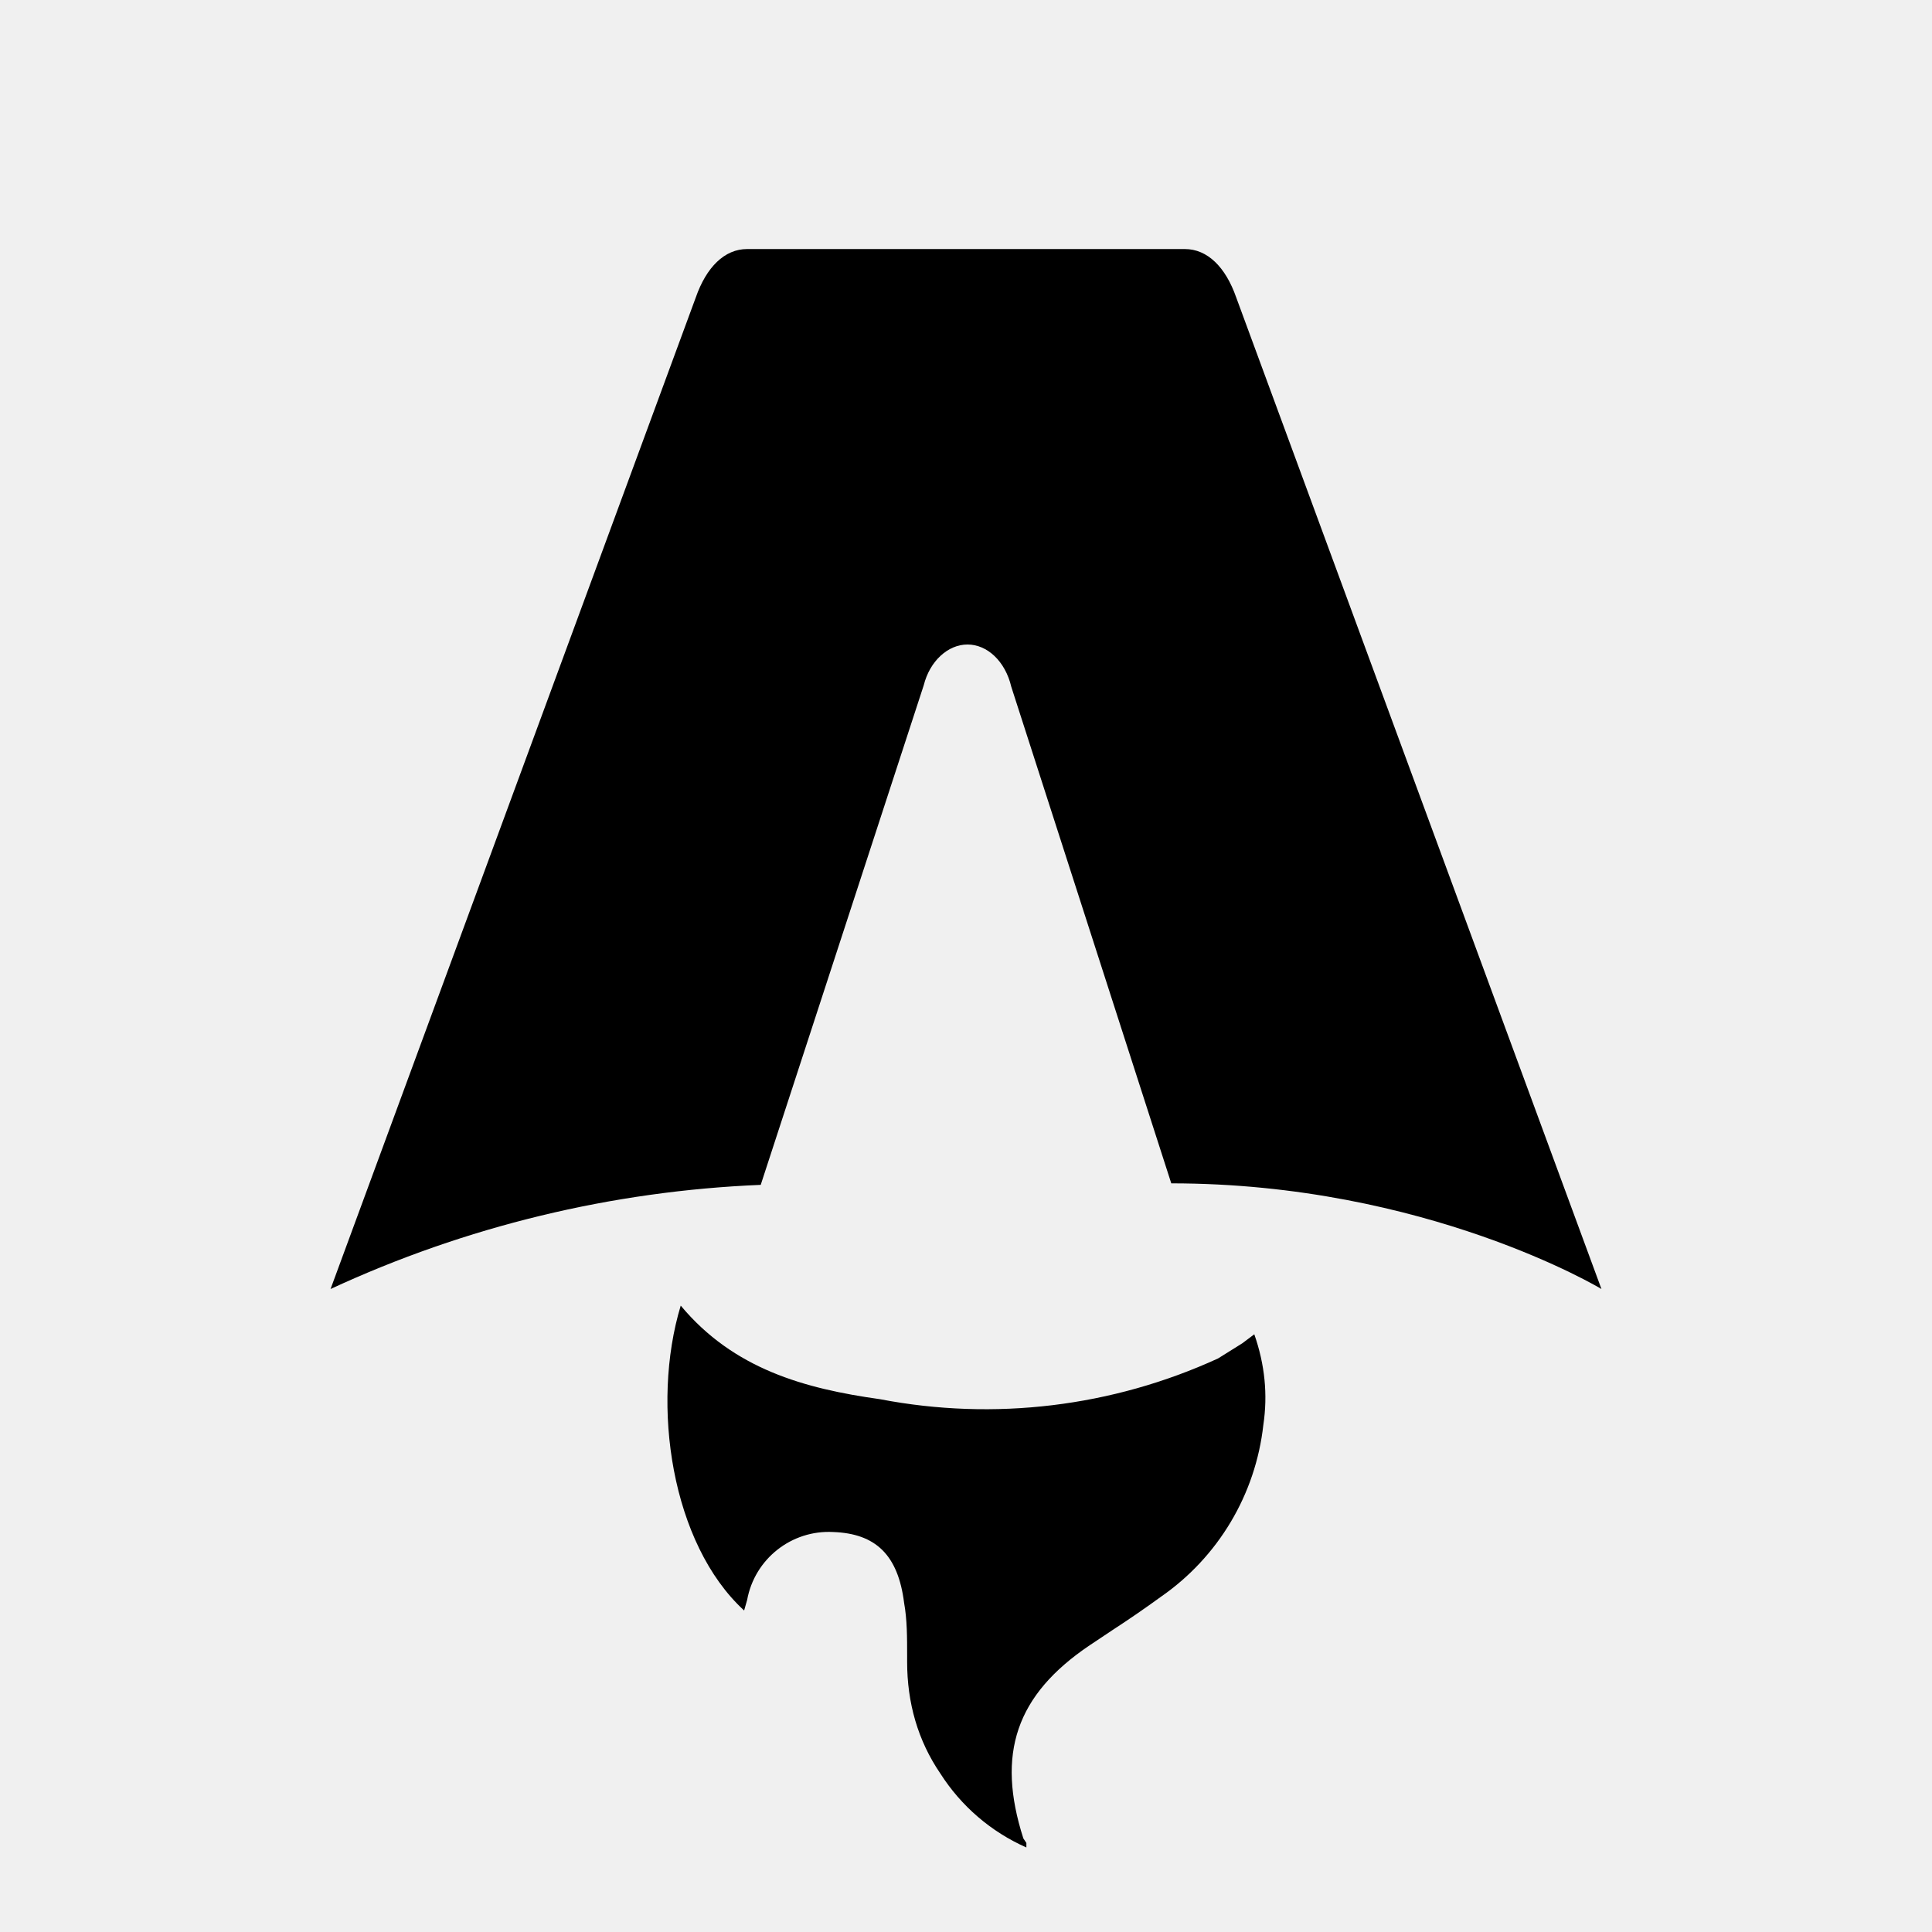
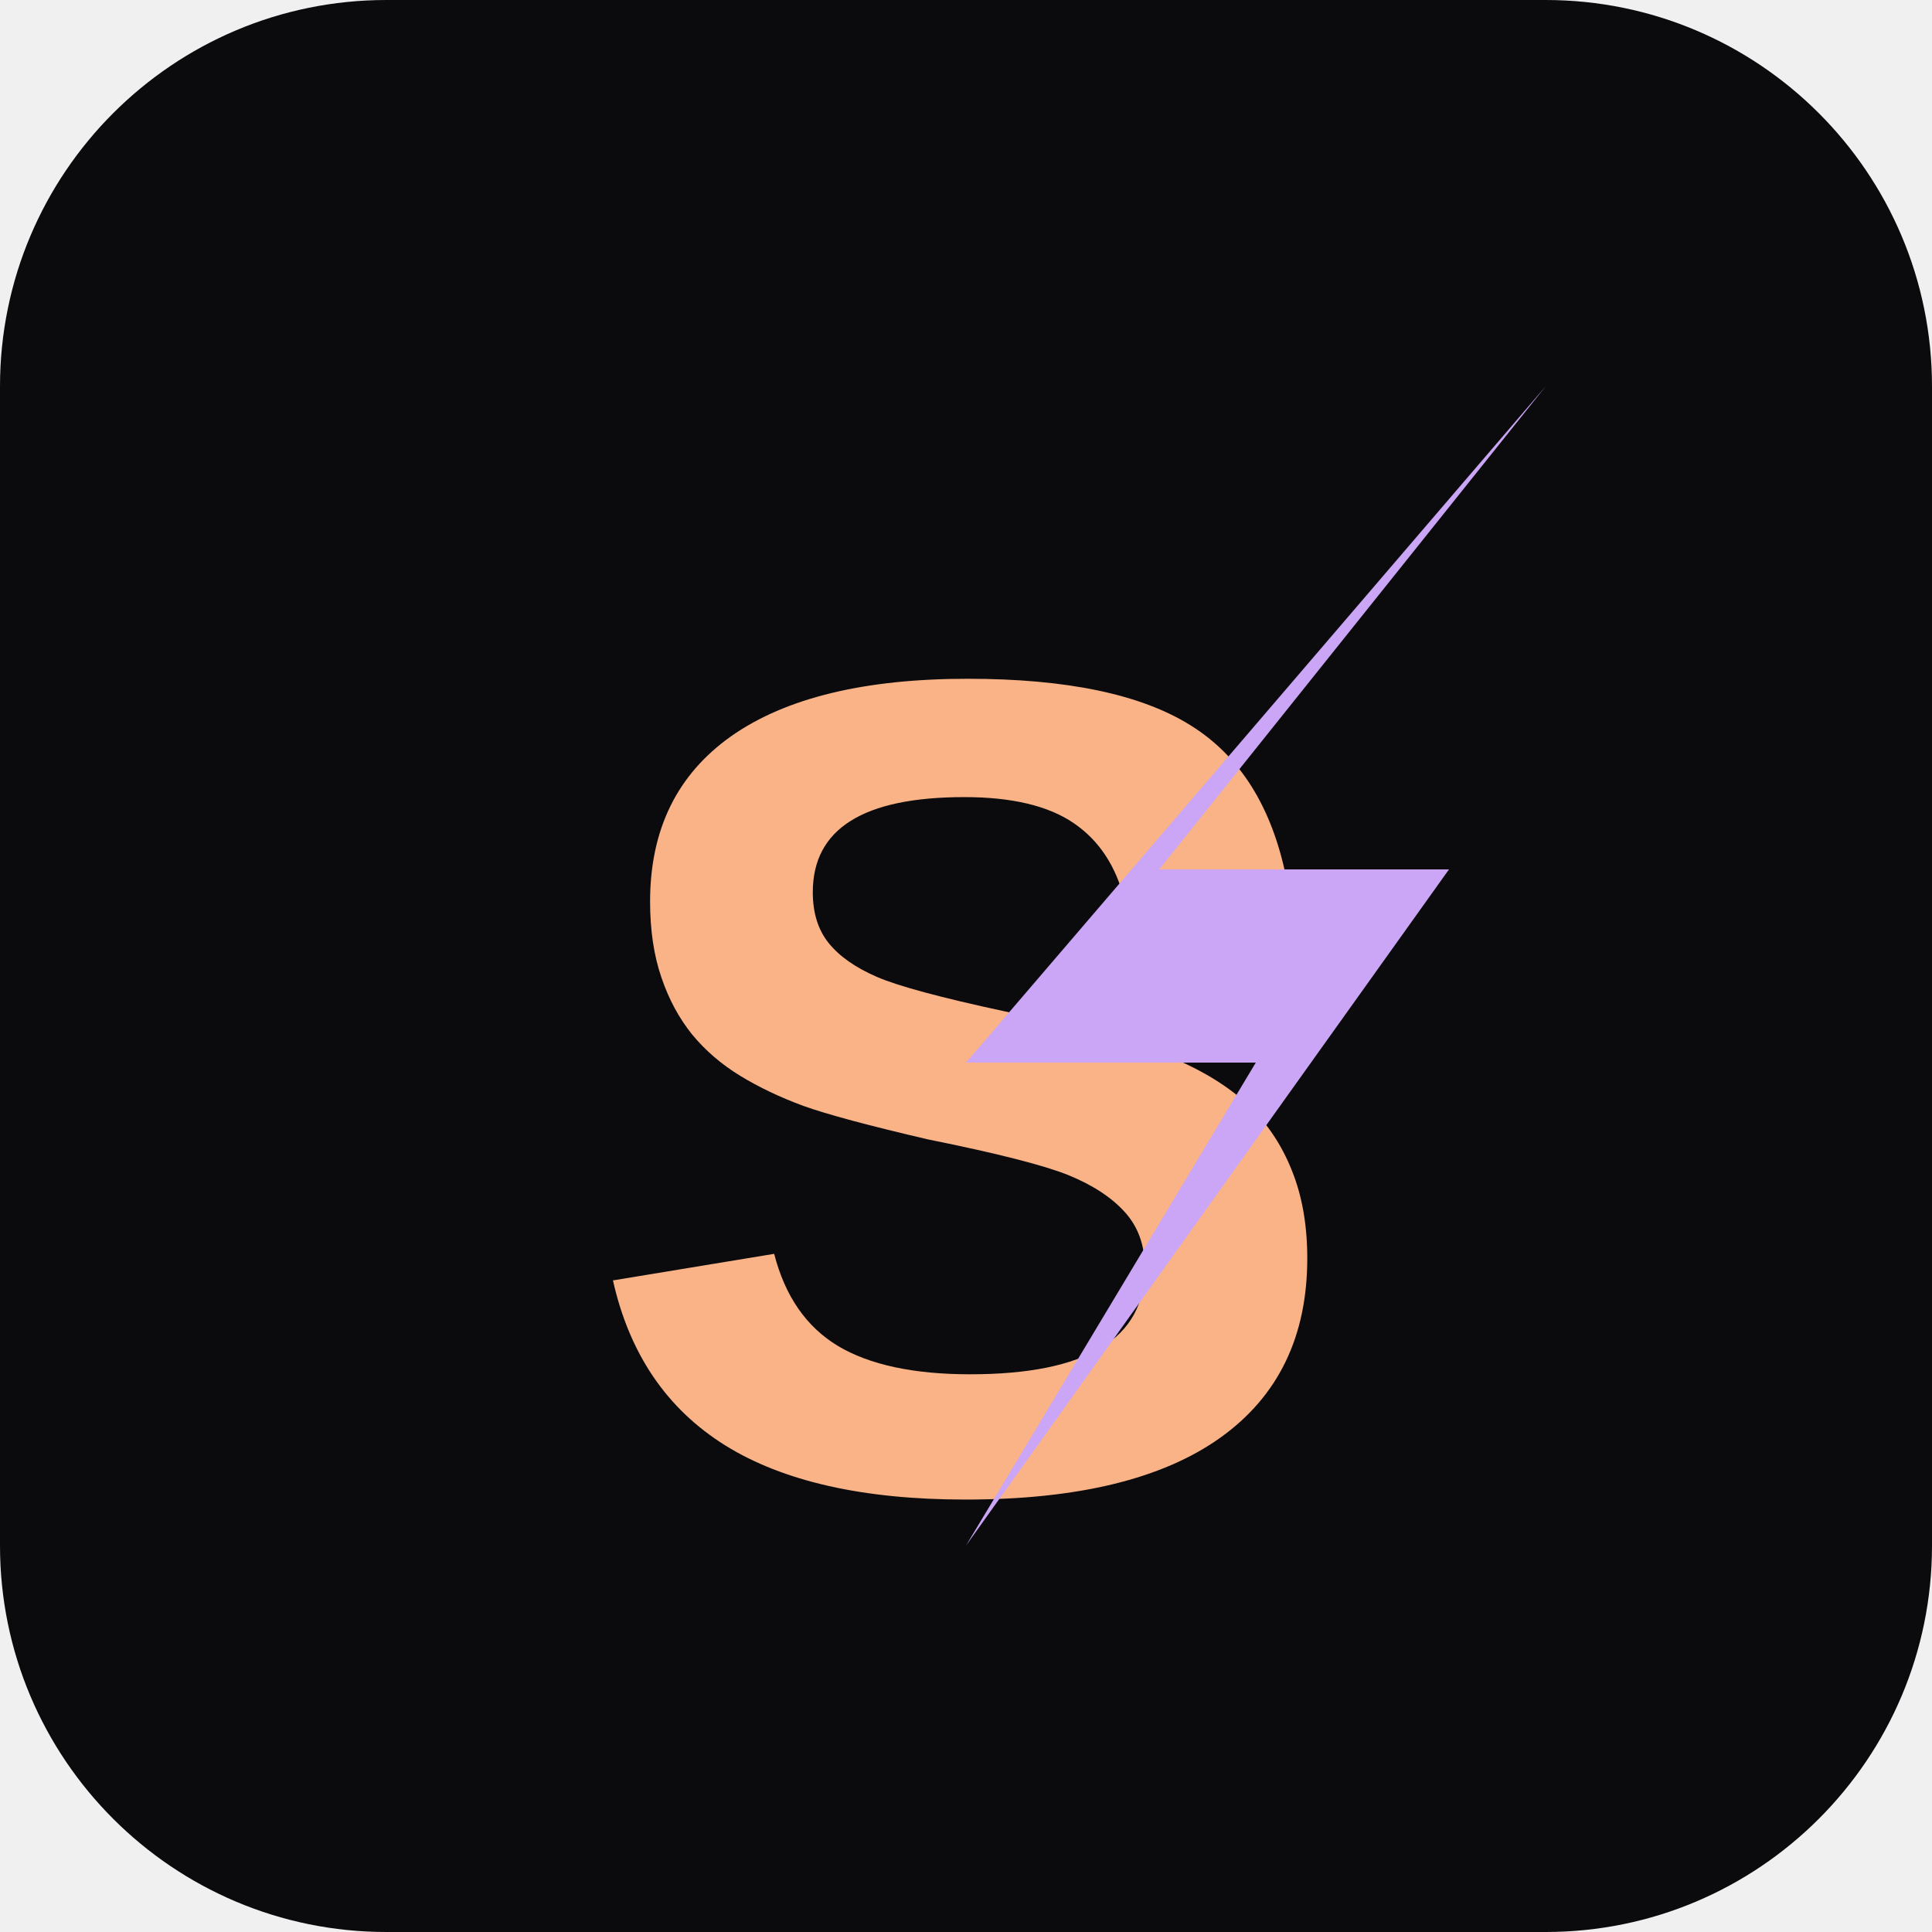
- <svg xmlns="http://www.w3.org/2000/svg" fill="none" viewBox="0 0 128 128">
-   <path d="M50.4 78.5a75.1 75.1 0 0 0-28.5 6.9l24.2-65.7c.7-2 1.9-3.2 3.4-3.2h29c1.5 0 2.7 1.2 3.4 3.2l24.2 65.7s-11.6-7-28.5-7L67 45.5c-.4-1.7-1.6-2.8-2.9-2.8-1.3 0-2.5 1.1-2.9 2.7L50.4 78.5Zm-1.1 28.2Zm-4.2-20.2c-2 6.6-.6 15.8 4.2 20.2a17.5 17.5 0 0 1 .2-.7 5.5 5.5 0 0 1 5.7-4.5c2.8.1 4.3 1.5 4.7 4.7.2 1.1.2 2.3.2 3.5v.4c0 2.7.7 5.2 2.2 7.4a13 13 0 0 0 5.7 4.9v-.3l-.2-.3c-1.8-5.6-.5-9.5 4.4-12.8l1.5-1a73 73 0 0 0 3.2-2.2 16 16 0 0 0 6.8-11.4c.3-2 .1-4-.6-6l-.8.6-1.6 1a37 37 0 0 1-22.4 2.7c-5-.7-9.7-2-13.2-6.2Z" />
-   <style>
-         path { fill: #000; }
-         @media (prefers-color-scheme: dark) {
-             path { fill: #FFF; }
-         }
-     </style>
+ <svg xmlns="http://www.w3.org/2000/svg" viewBox="0 0 100 100">
+   <rect width="100" height="100" rx="20" fill="#0b0b0e" />
+   <text x="50%" y="60%" font-family="Arial, sans-serif" font-size="60" font-weight="bold" text-anchor="middle" dominant-baseline="middle" fill="#fab387">S</text>
+   <path d="M70 20 L50 45 L65 45 L40 80 L55 55 L40 55 Z" fill="#cba6f7" transform="translate(10, 0)" />
</svg>
